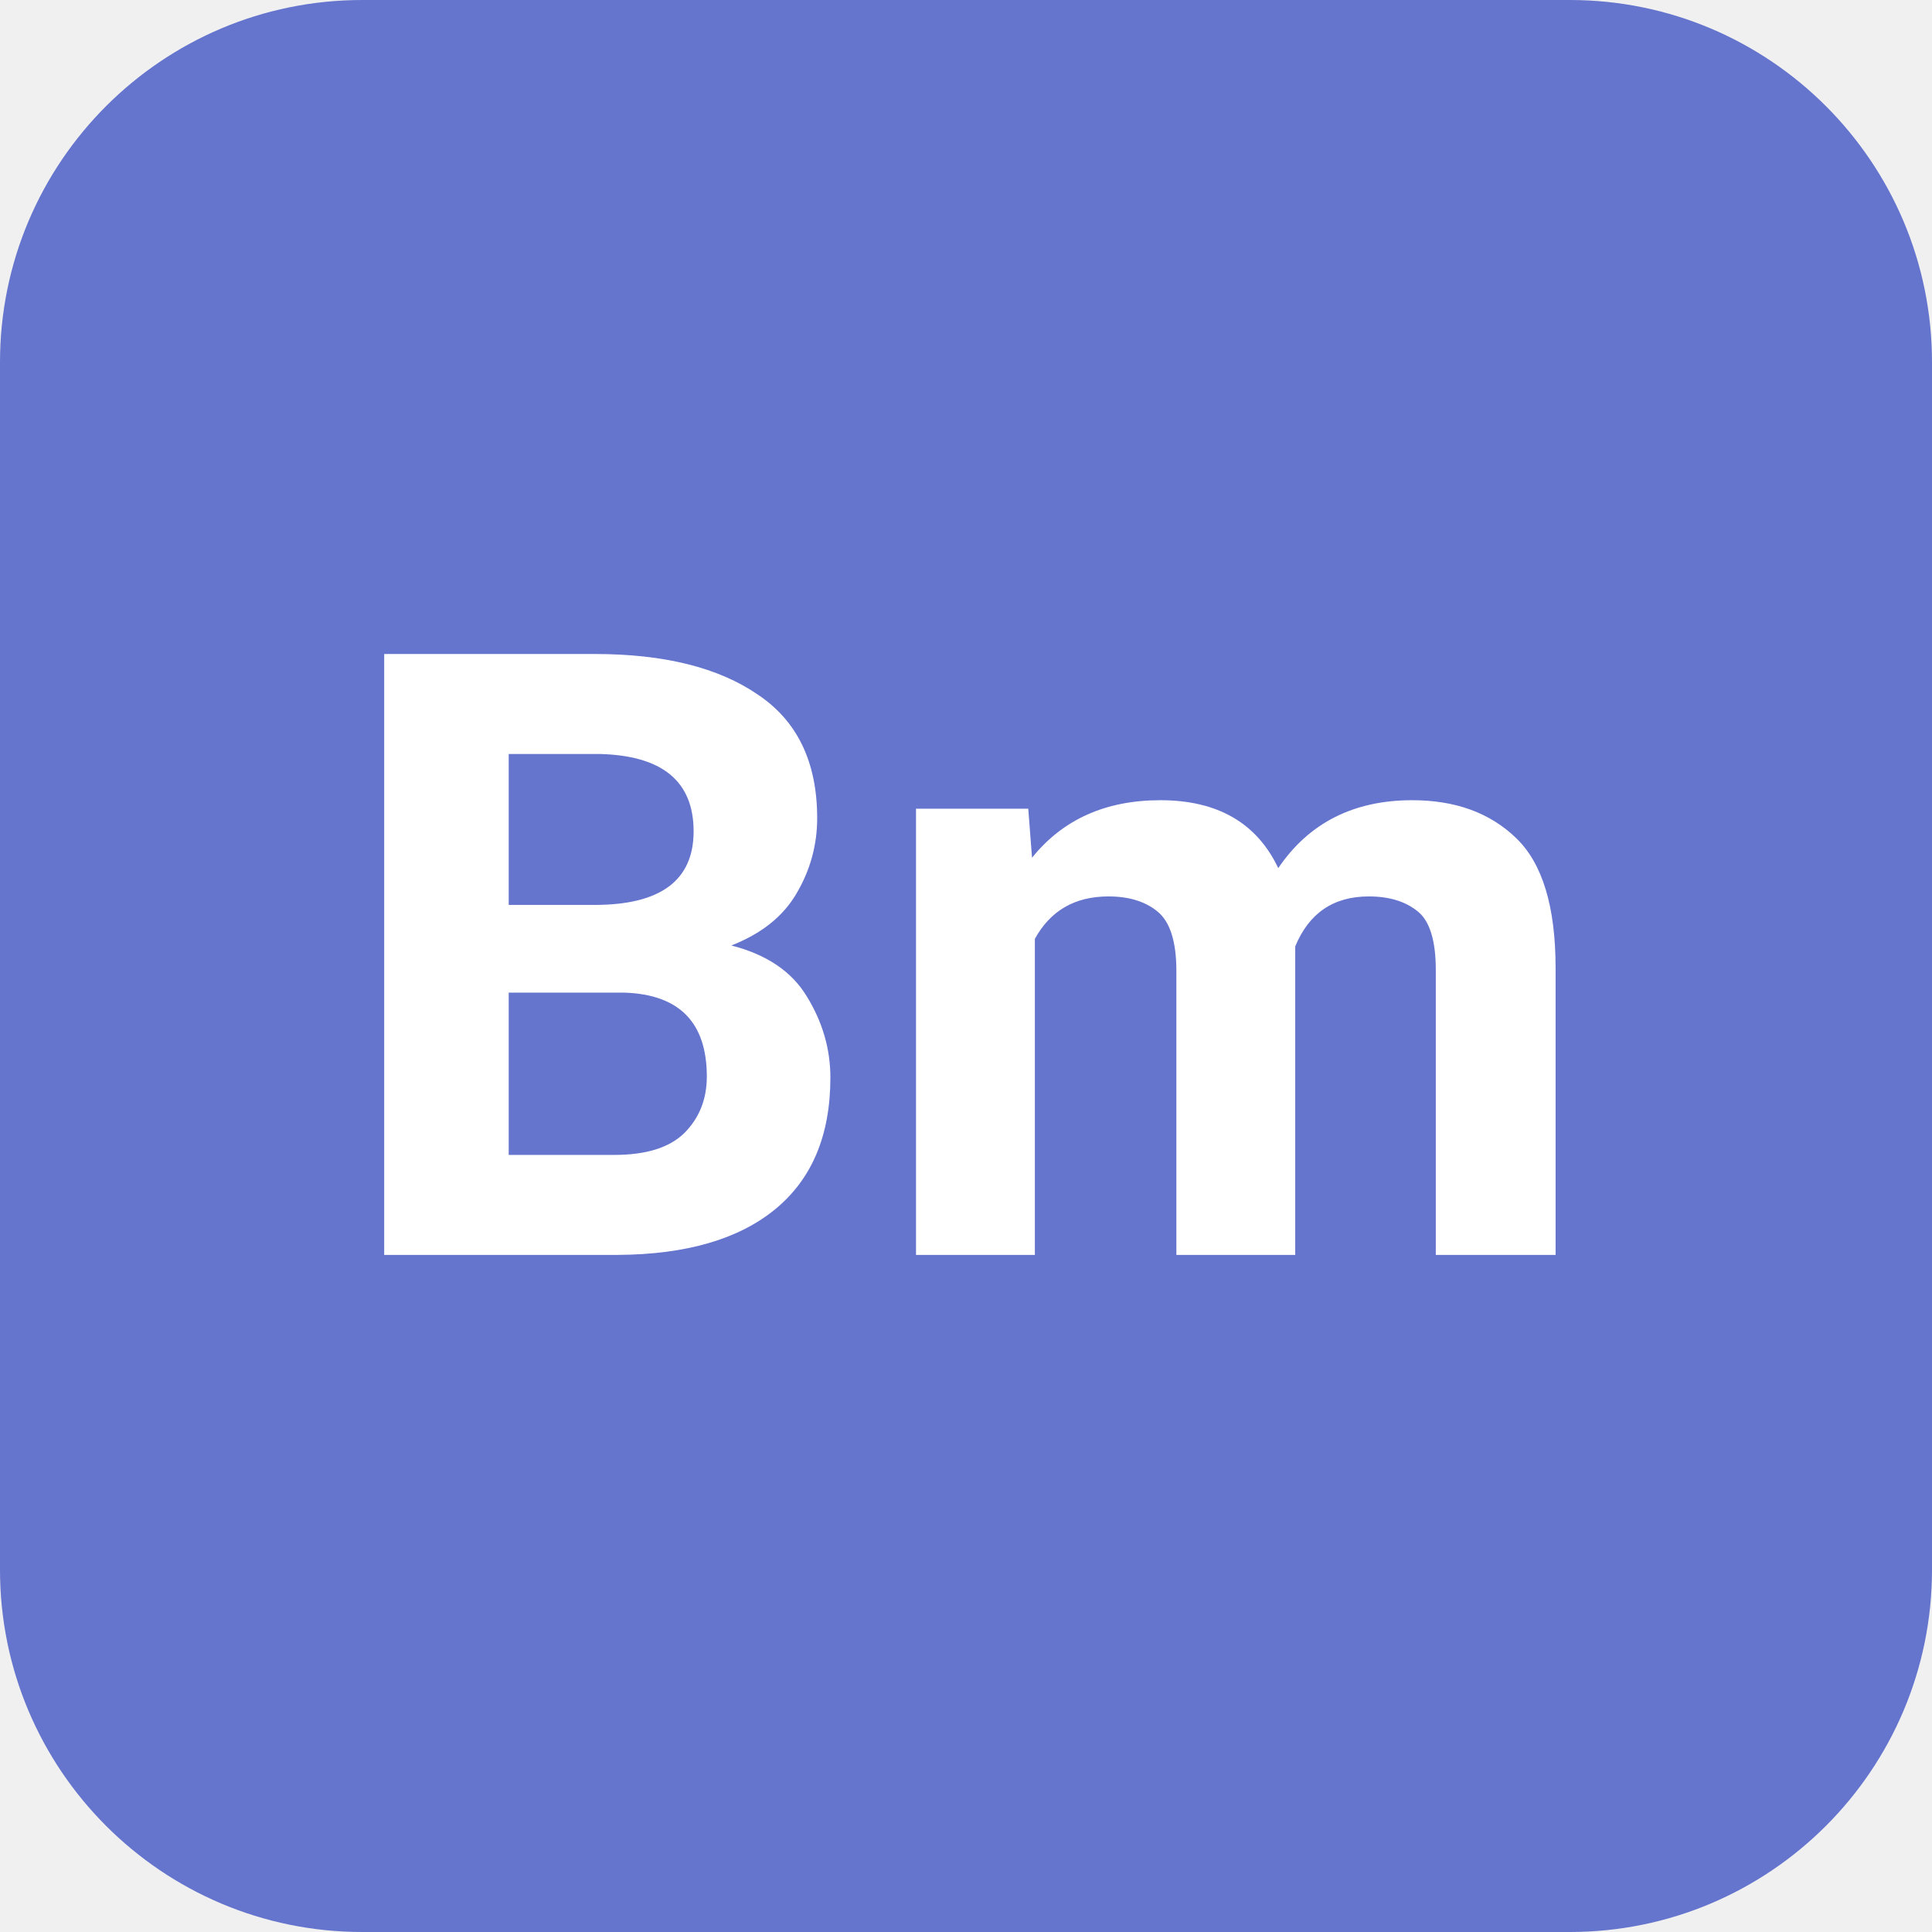
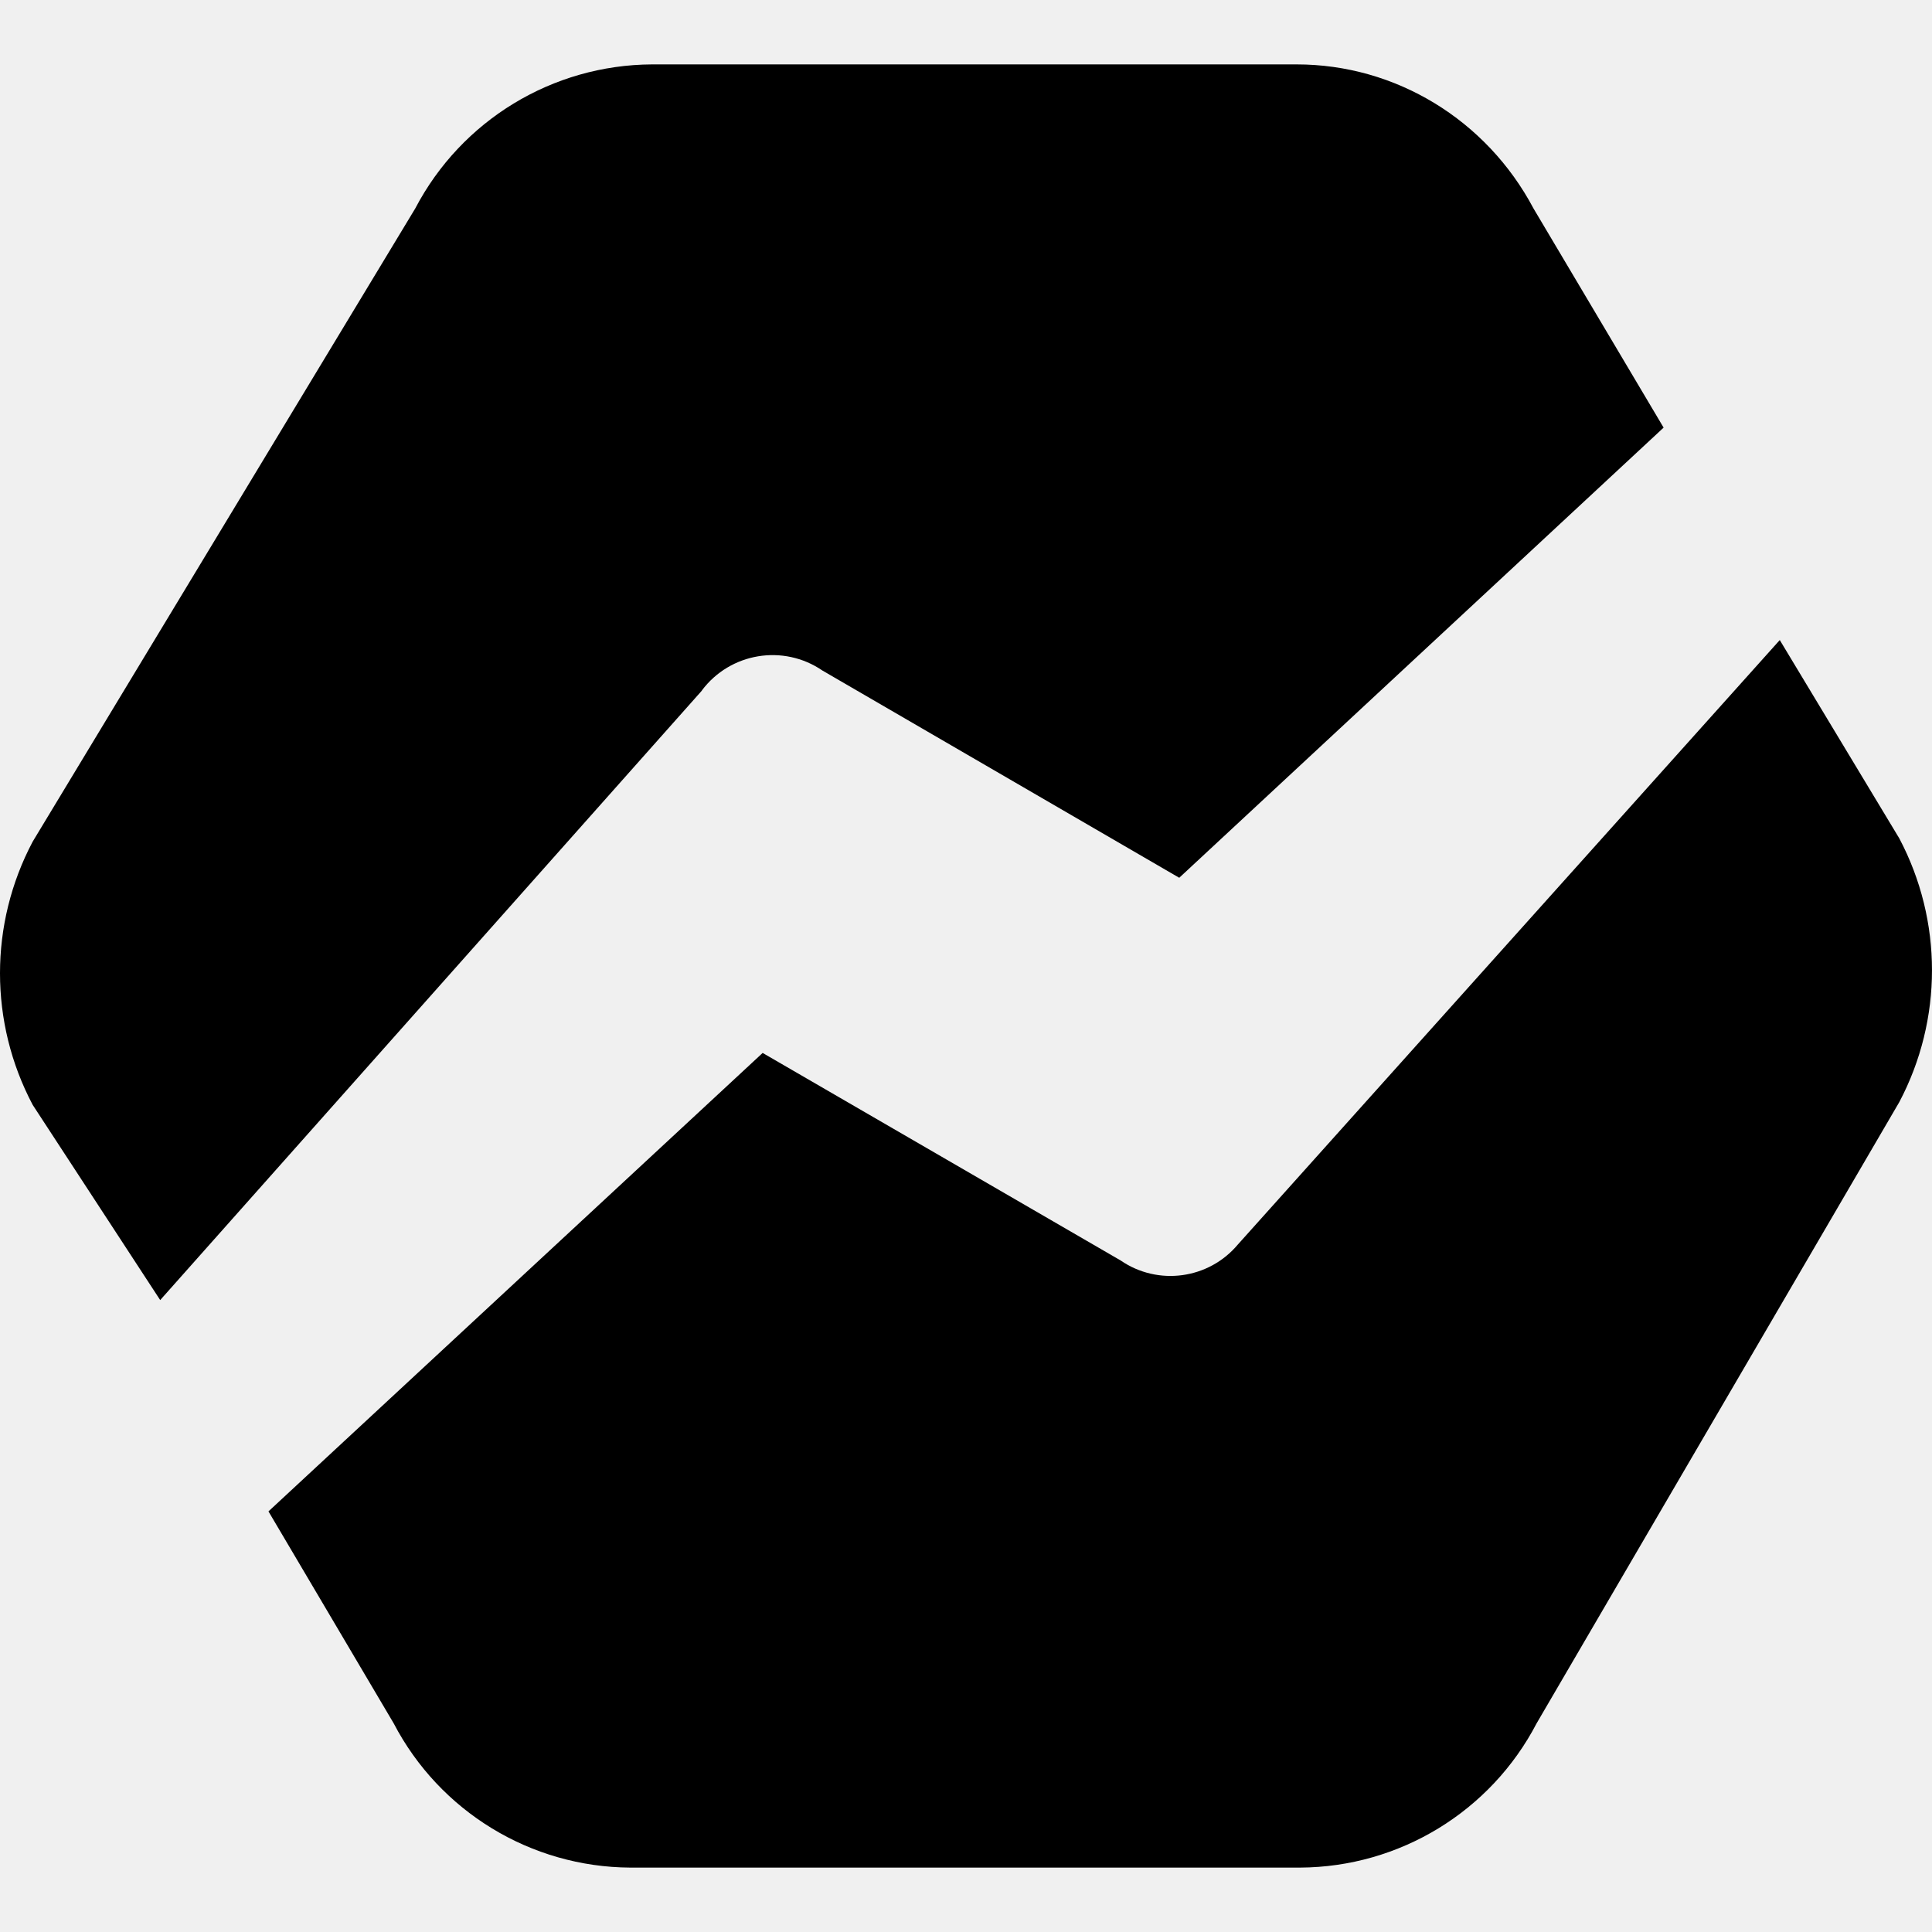
- <svg xmlns="http://www.w3.org/2000/svg" width="32" height="32" viewBox="0 0 32 32">
-   <rect width="32" height="32" rx="6" fill="#6574CD" />
-   <text x="16" y="16" dominant-baseline="central" text-anchor="middle" font-family="-apple-system,BlinkMacSystemFont,'Segoe UI',Roboto,sans-serif" font-size="14" font-weight="600" fill="#fff">Bm</text>
+ <svg xmlns="http://www.w3.org/2000/svg" role="img" viewBox="0 0 24 24">
+   <path d="M22.109 7.951l1.485 2.464a3.507 3.507 0 010 3.275l-4.505 7.717a3.333 3.333 0 01-2.94 1.793H7.83a3.335 3.335 0 01-2.94-1.793l-1.555-2.632 6.139-5.695 4.447 2.578a1.093 1.093 0 001.456-.198zm-13.39.628L1.99 16.15.406 13.725a3.495 3.495 0 010-3.27L5.158 2.59A3.338 3.338 0 018.1.8h8.008c1.228 0 2.357.687 2.942 1.79l1.616 2.722-6.017 5.592-4.432-2.574a1.098 1.098 0 00-1.499.248z" />
</svg>
